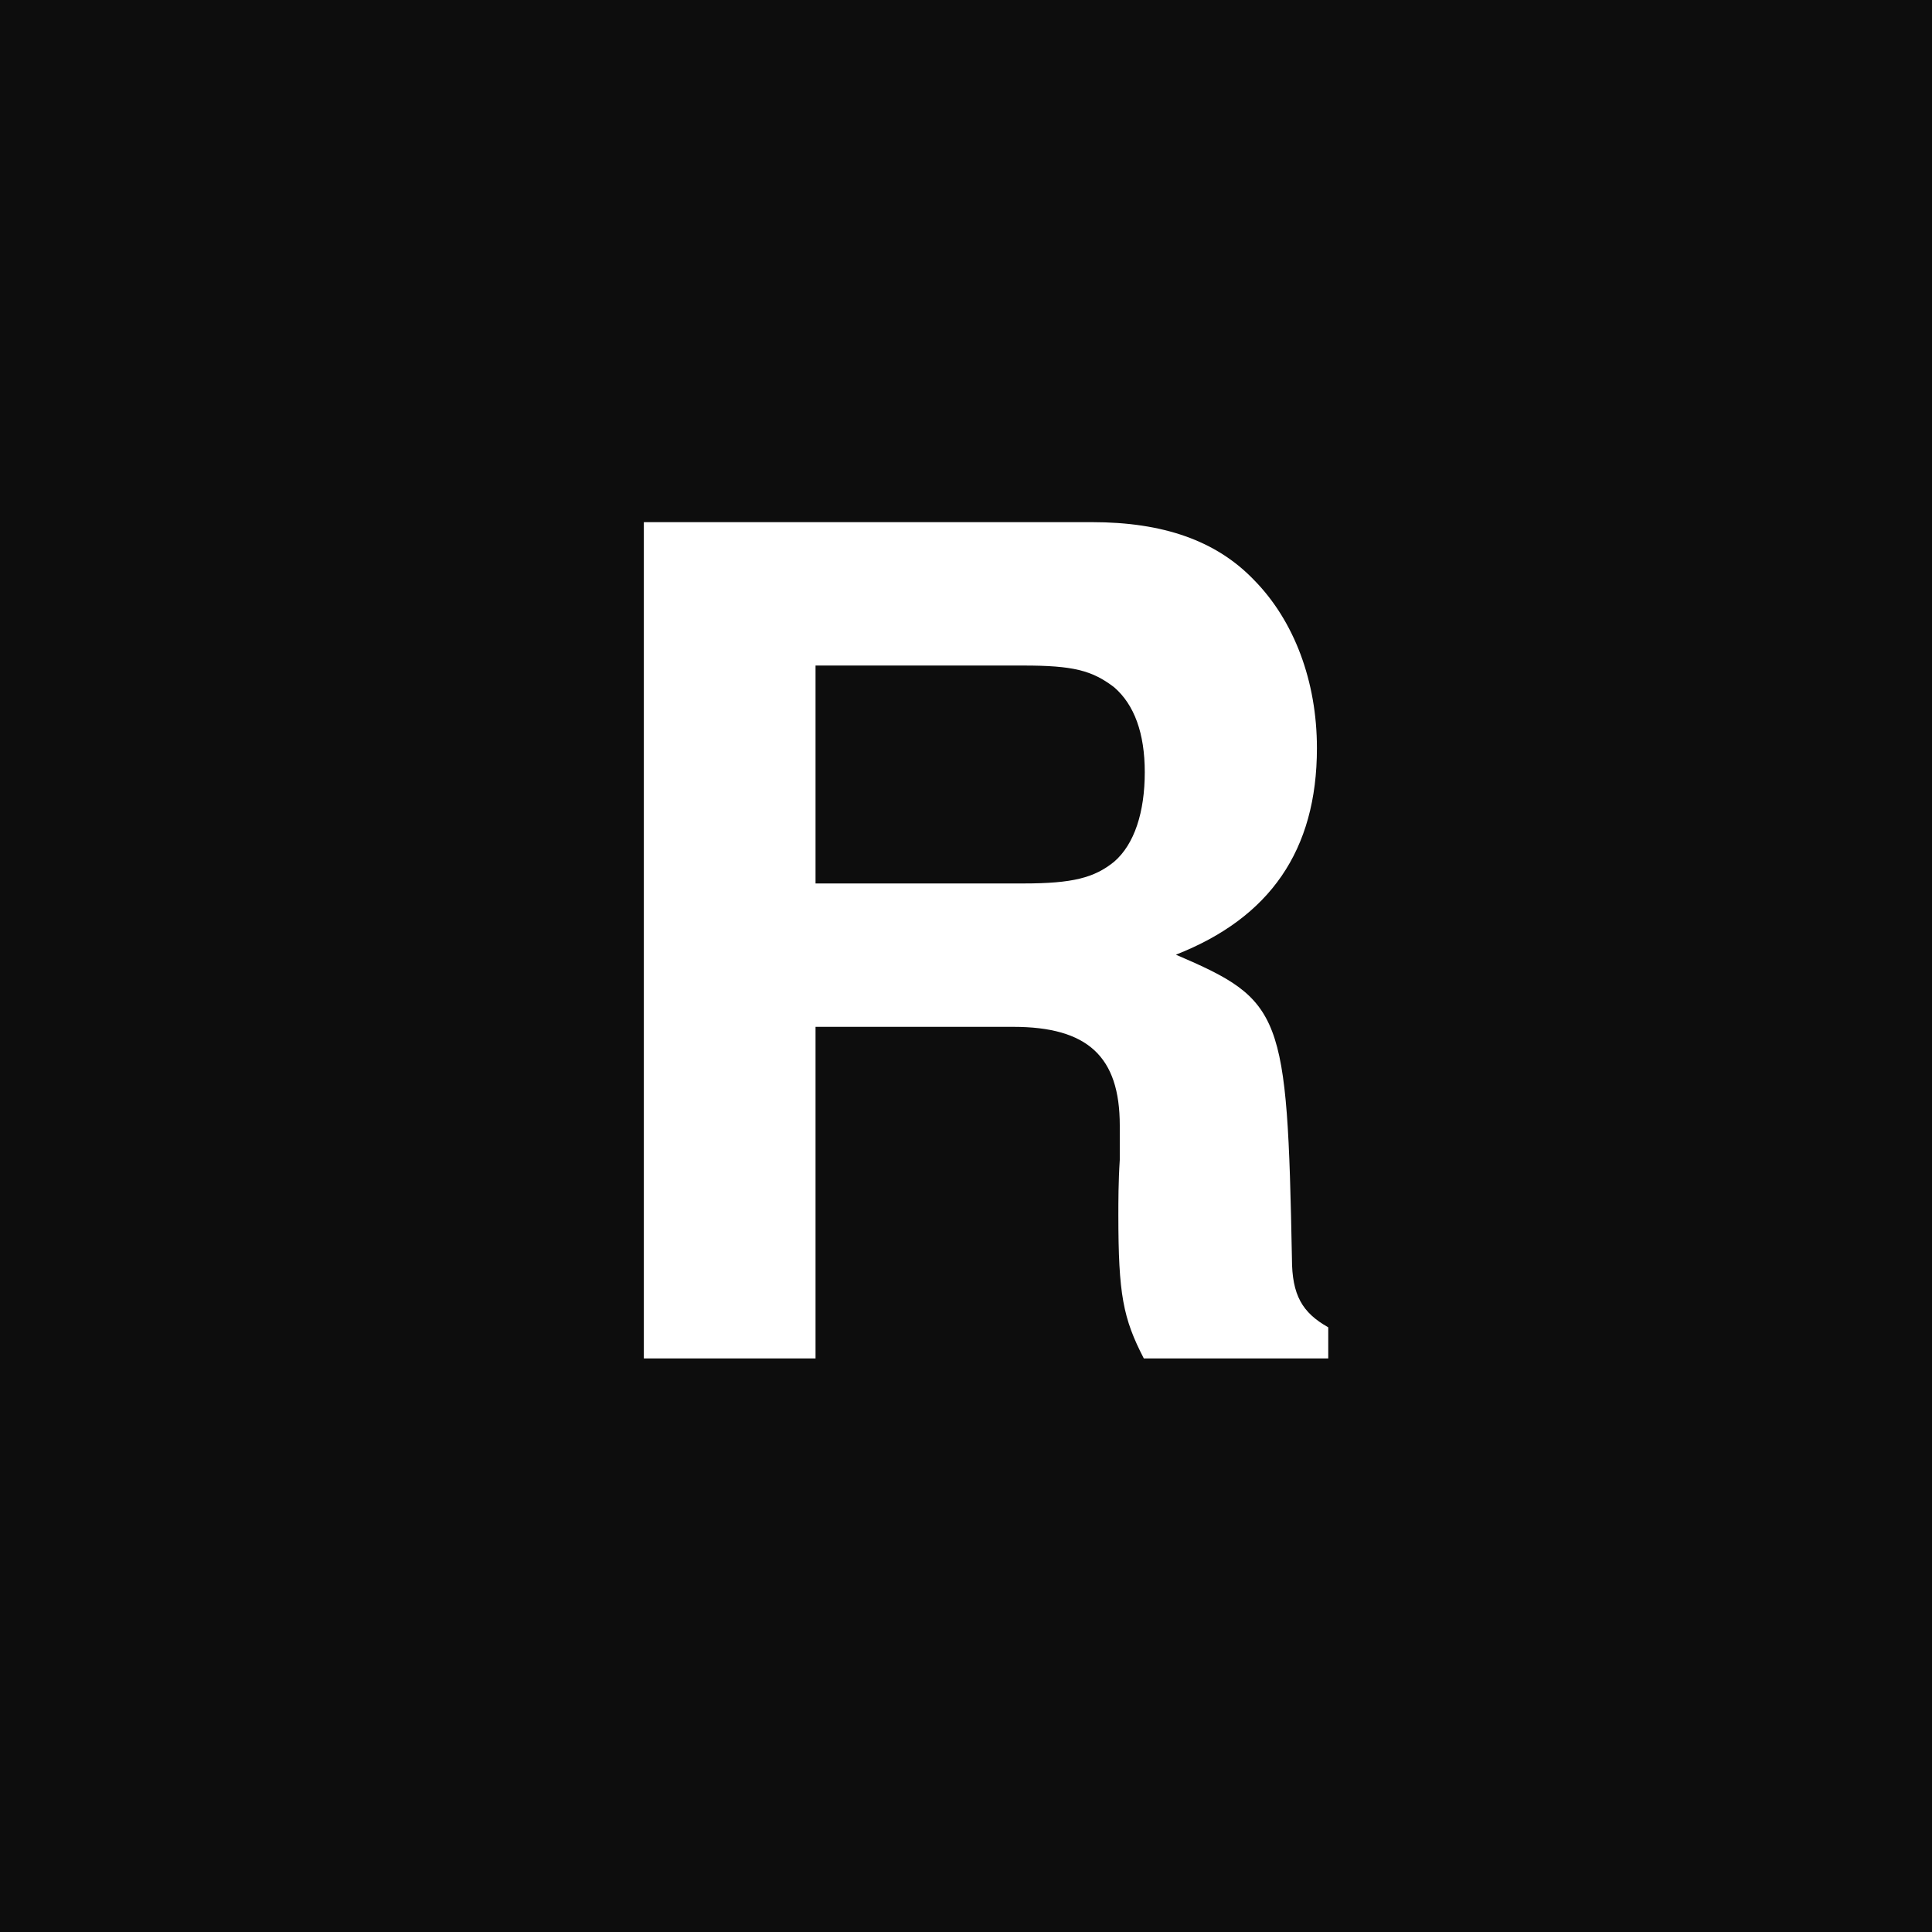
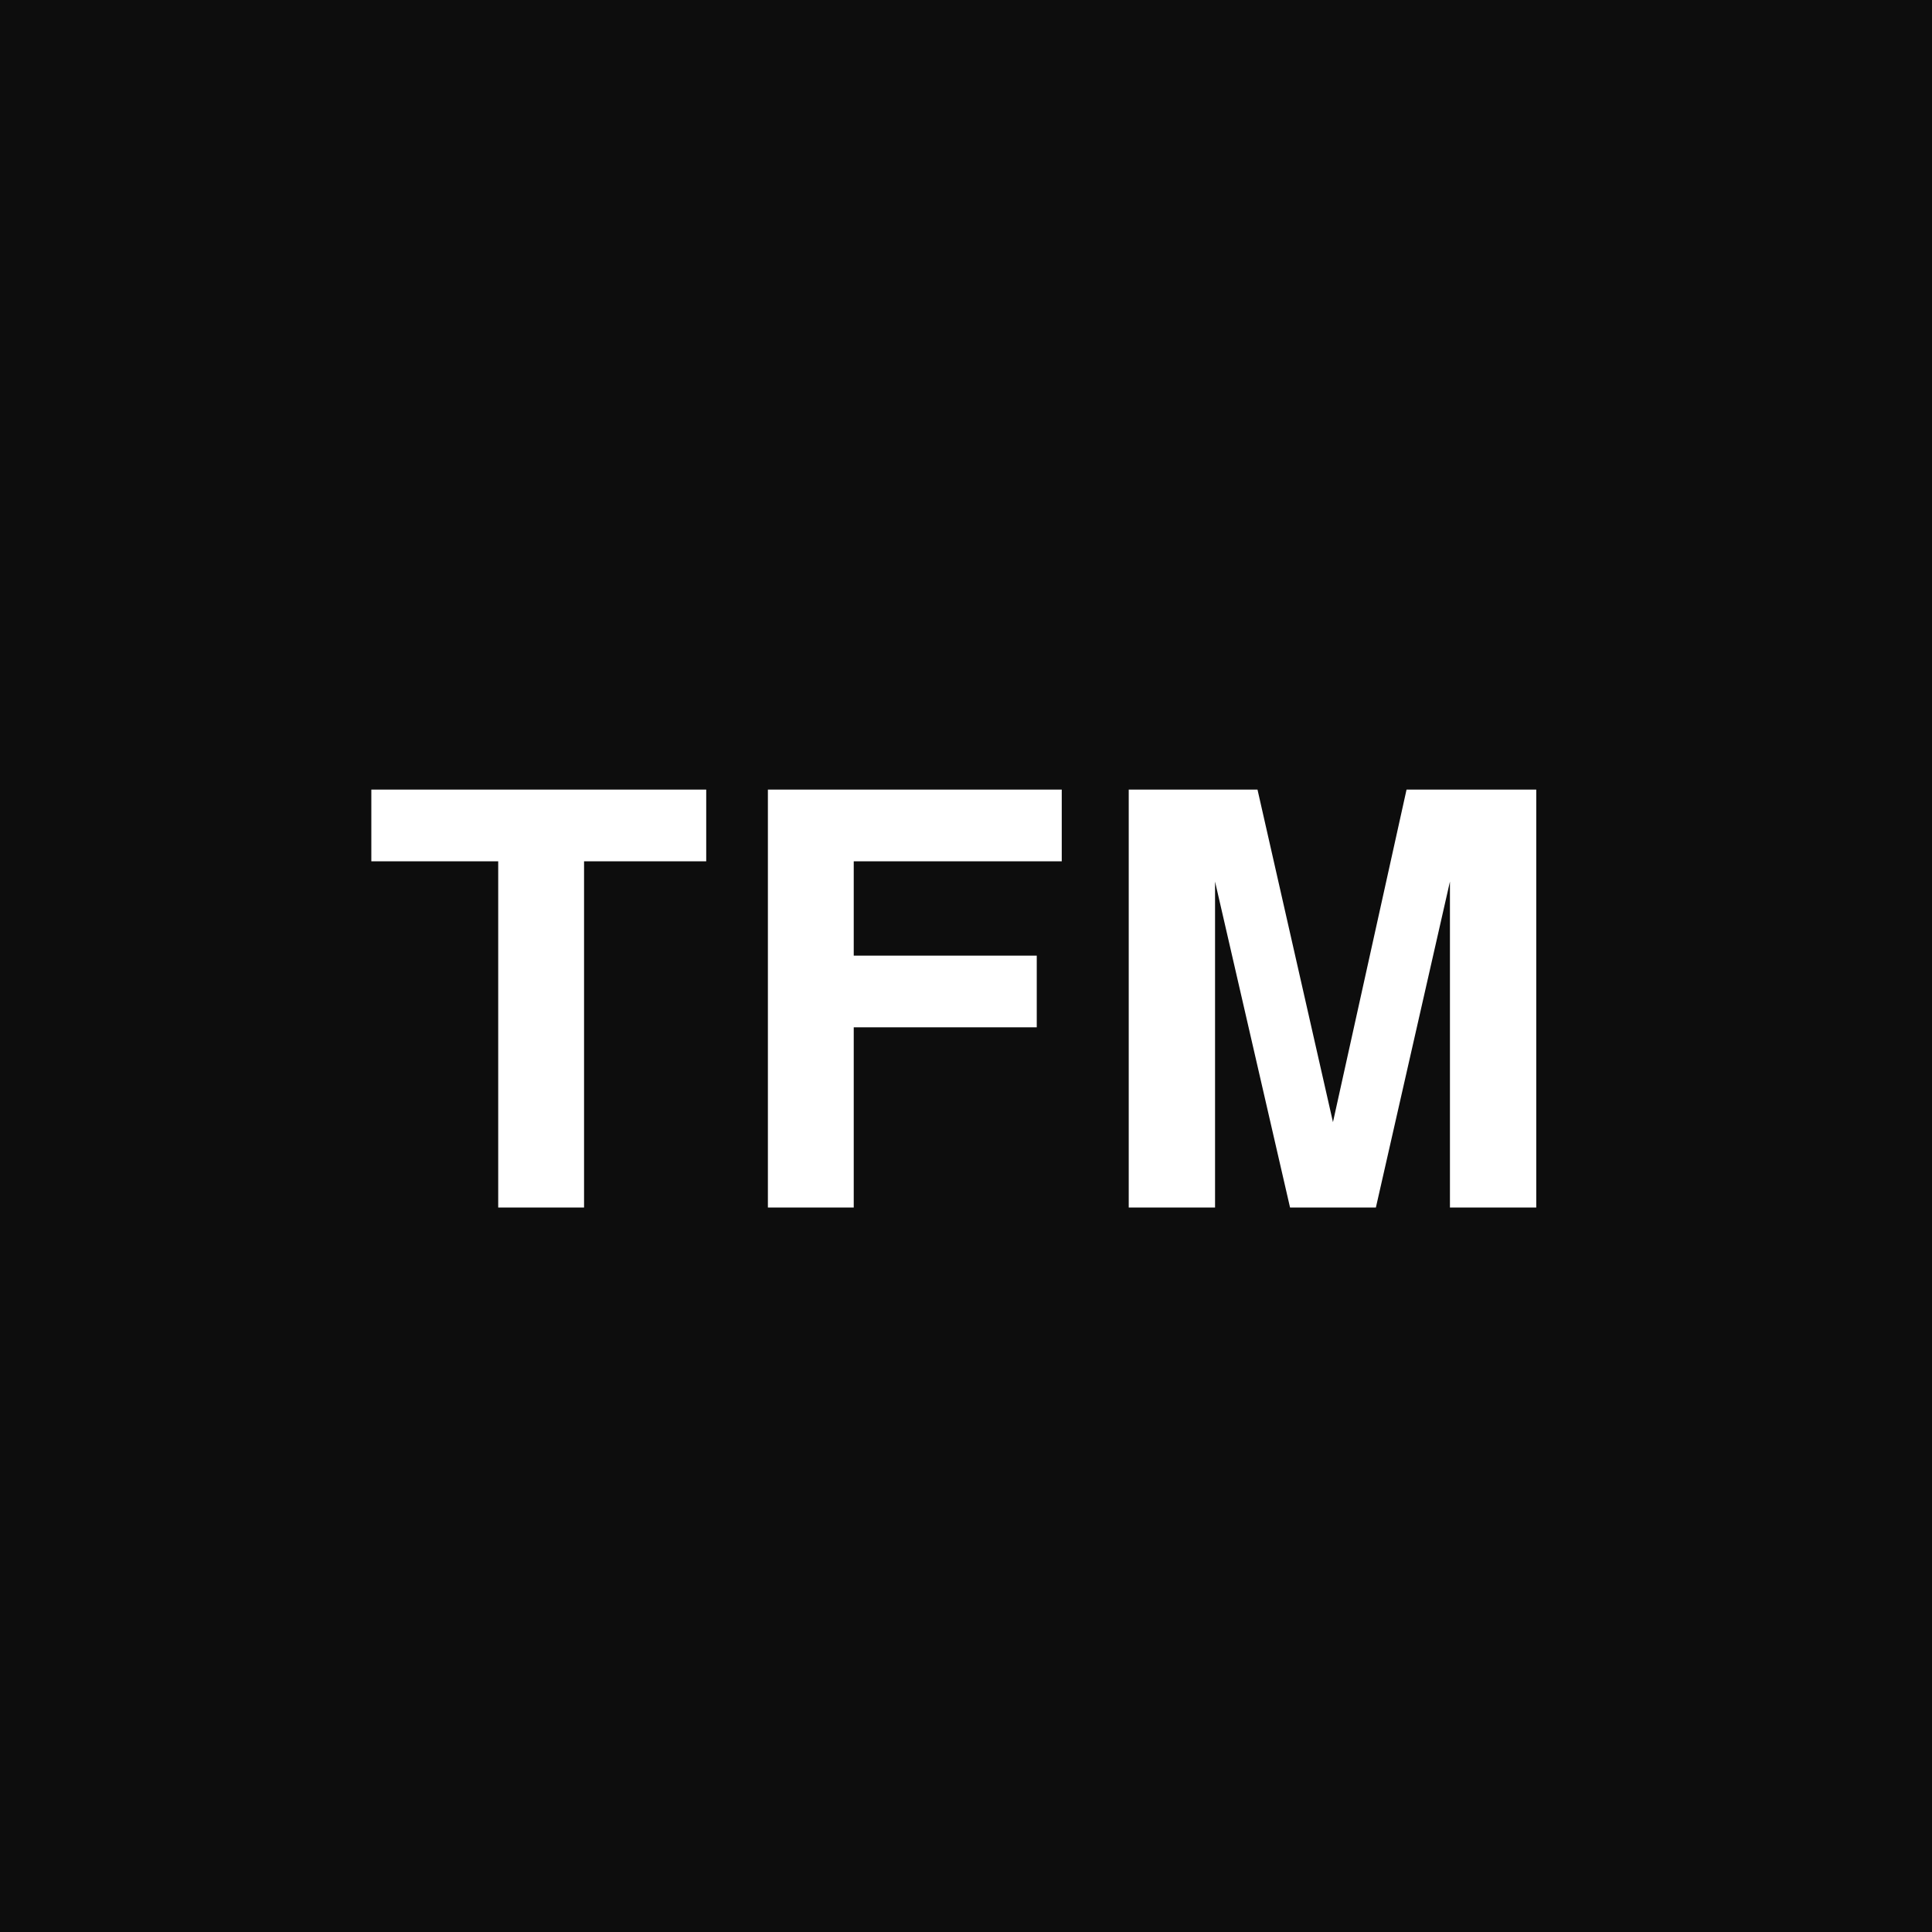
<svg xmlns="http://www.w3.org/2000/svg" viewBox="0 0 64 64">
  <rect width="64" height="64" fill="#0d0d0d" />
-   <text x="32" y="45" font-family="Helvetica, Arial, sans-serif" font-size="38" font-weight="bold" fill="#ffffff" text-anchor="middle">R</text>
+   <text x="32" y="40" font-family="Montserrat, Helvetica, Arial, sans-serif" font-size="19" font-weight="700" letter-spacing="0.5" fill="#ffffff" text-anchor="middle">TFM</text>
</svg>
